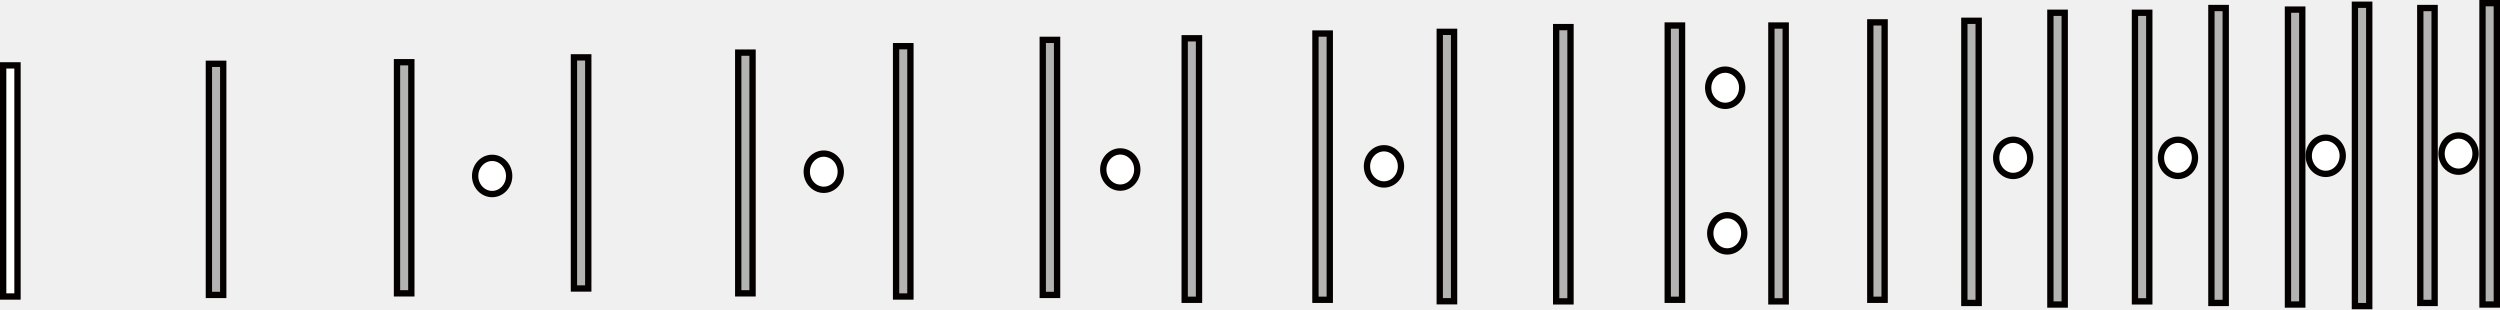
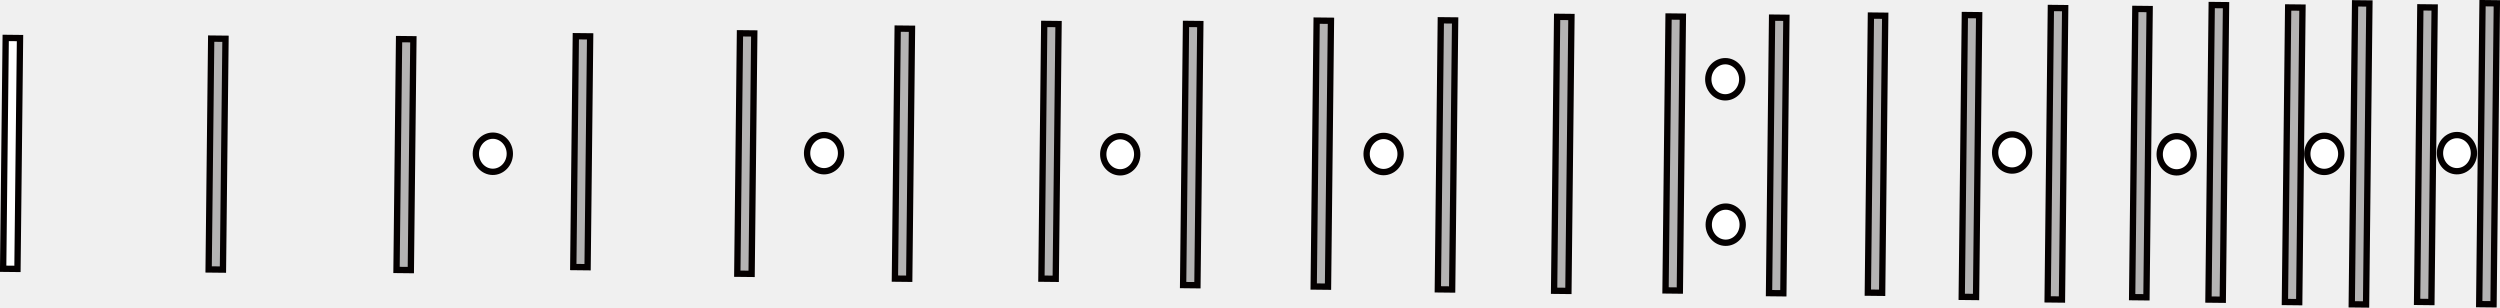
- <svg xmlns="http://www.w3.org/2000/svg" id="_레이어_2" data-name="레이어 2" viewBox="0 0 205.73 25.45">
-   <defs>
-     <style>
+ <svg xmlns="http://www.w3.org/2000/svg" id="_레이어_2" data-name="레이어 2" viewBox="-0.122 1.122 205.983 25.345">
+   <g data-levelled="0.63375" transform="rotate(0.63375 102.865 12.725)">
+     <defs>
+       <style>
      .cls-1 {
        fill: #b4b3b3;
      }

      .cls-1, .cls-2 {
        stroke: #040000;
        stroke-width: .52px;
      }

      .cls-2 {
        fill: #fff;
      }
    </style>
-   </defs>
-   <g id="_레이어_1-2" data-name="레이어 1">
-     <g>
+     </defs>
+     <g id="_레이어_1-2" data-name="레이어 1">
      <g>
-         <rect class="cls-1" x="17.19" y="5.25" width="1.18" height="19.02" />
-         <rect class="cls-1" x="32.67" y="5.12" width="1.18" height="19.02" />
-         <rect class="cls-1" x="47.23" y="4.72" width="1.18" height="19.02" />
-         <rect class="cls-1" x="60.75" y="4.33" width="1.18" height="19.81" />
-         <rect class="cls-1" x="73.74" y="3.8" width="1.18" height="20.6" />
-         <rect class="cls-1" x="85.81" y="3.28" width="1.18" height="20.99" />
-         <rect class="cls-1" x="97.49" y="3.15" width="1.18" height="21.52" />
-         <rect class="cls-1" x="108.25" y="2.76" width="1.18" height="21.91" />
-         <rect class="cls-1" x="118.48" y="2.62" width="1.18" height="22.17" />
-         <rect class="cls-1" x="128.06" y="2.23" width="1.18" height="22.57" />
-         <rect class="cls-1" x="137.24" y="2.1" width="1.18" height="22.57" />
-         <rect class="cls-1" x="145.77" y="2.1" width="1.18" height="22.7" />
-         <rect class="cls-1" x="153.91" y="1.84" width="1.18" height="22.83" />
-         <rect class="cls-1" x="161.65" y="1.71" width="1.18" height="23.22" />
-         <rect class="cls-1" x="168.73" y="1.05" width="1.18" height="24.01" />
-         <rect class="cls-1" x="175.69" y="1.05" width="1.18" height="23.75" />
-         <rect class="cls-1" x="181.98" y=".66" width="1.18" height="24.27" />
-         <rect class="cls-1" x="188.28" y=".79" width="1.18" height="24.27" />
-         <rect class="cls-1" x="193.79" y=".39" width="1.18" height="24.8" />
-         <rect class="cls-1" x="199.17" y=".66" width="1.18" height="24.27" />
-         <rect class="cls-1" x="204.29" y=".26" width="1.18" height="24.8" />
+         <g>
+           <rect class="cls-1" x="17.19" y="5.25" width="1.18" height="19.02" />
+           <rect class="cls-1" x="32.67" y="5.12" width="1.18" height="19.02" />
+           <rect class="cls-1" x="47.23" y="4.72" width="1.18" height="19.02" />
+           <rect class="cls-1" x="60.75" y="4.33" width="1.18" height="19.81" />
+           <rect class="cls-1" x="73.74" y="3.8" width="1.18" height="20.6" />
+           <rect class="cls-1" x="85.81" y="3.28" width="1.18" height="20.99" />
+           <rect class="cls-1" x="97.49" y="3.15" width="1.18" height="21.52" />
+           <rect class="cls-1" x="108.25" y="2.76" width="1.18" height="21.91" />
+           <rect class="cls-1" x="118.48" y="2.62" width="1.18" height="22.17" />
+           <rect class="cls-1" x="128.06" y="2.23" width="1.18" height="22.57" />
+           <rect class="cls-1" x="137.24" y="2.1" width="1.18" height="22.57" />
+           <rect class="cls-1" x="145.77" y="2.1" width="1.18" height="22.7" />
+           <rect class="cls-1" x="153.91" y="1.84" width="1.18" height="22.83" />
+           <rect class="cls-1" x="161.65" y="1.71" width="1.18" height="23.22" />
+           <rect class="cls-1" x="168.73" y="1.05" width="1.18" height="24.01" />
+           <rect class="cls-1" x="175.69" y="1.05" width="1.18" height="23.75" />
+           <rect class="cls-1" x="181.98" y=".66" width="1.18" height="24.27" />
+           <rect class="cls-1" x="188.28" y=".79" width="1.18" height="24.27" />
+           <rect class="cls-1" x="193.79" y=".39" width="1.18" height="24.8" />
+           <rect class="cls-1" x="199.17" y=".66" width="1.18" height="24.27" />
+           <rect class="cls-1" x="204.29" y=".26" width="1.18" height="24.8" />
+         </g>
+         <g>
+           <path class="cls-2" d="M40.5,12.99c.77,0,1.4.67,1.4,1.49s-.63,1.49-1.4,1.49-1.4-.67-1.4-1.49.63-1.49,1.4-1.49Z" />
+           <path class="cls-2" d="M67.79,12.64c.77,0,1.4.67,1.4,1.49s-.63,1.49-1.4,1.49-1.4-.67-1.4-1.49.63-1.49,1.4-1.49Z" />
+           <path class="cls-2" d="M92.19,12.46c.77,0,1.4.67,1.4,1.49s-.63,1.49-1.4,1.49-1.4-.67-1.4-1.49.63-1.49,1.4-1.49Z" />
+           <path class="cls-2" d="M113.89,12.2c.77,0,1.4.67,1.4,1.49s-.63,1.49-1.4,1.49-1.4-.67-1.4-1.49.63-1.49,1.4-1.49Z" />
+           <path class="cls-2" d="M142.14,17.71c.77,0,1.4.67,1.4,1.49s-.63,1.49-1.4,1.49-1.4-.67-1.4-1.49.63-1.49,1.4-1.49Z" />
+           <path class="cls-2" d="M141.97,5.73c.77,0,1.4.67,1.4,1.49s-.63,1.49-1.4,1.49-1.4-.67-1.4-1.49.63-1.49,1.4-1.49Z" />
+           <path class="cls-2" d="M165.67,11.5c.77,0,1.4.67,1.4,1.49s-.63,1.49-1.4,1.49-1.4-.67-1.4-1.49.63-1.49,1.4-1.49Z" />
+           <path class="cls-2" d="M179.23,11.5c.77,0,1.4.67,1.4,1.49s-.63,1.49-1.4,1.49-1.4-.67-1.4-1.49.63-1.49,1.4-1.49Z" />
+           <path class="cls-2" d="M191.39,11.33c.77,0,1.4.67,1.4,1.49s-.63,1.49-1.4,1.49-1.4-.67-1.4-1.49.63-1.49,1.4-1.49Z" />
+           <path class="cls-2" d="M202.32,11.15c.77,0,1.4.67,1.4,1.49s-.63,1.49-1.4,1.49-1.4-.67-1.4-1.49.63-1.49,1.4-1.49Z" />
+         </g>
+         <rect class="cls-2" x=".26" y="5.38" width="1.18" height="19.02" />
      </g>
-       <g>
-         <path class="cls-2" d="M40.5,12.99c.77,0,1.4.67,1.4,1.49s-.63,1.49-1.4,1.49-1.4-.67-1.4-1.49.63-1.49,1.4-1.49Z" />
-         <path class="cls-2" d="M67.79,12.64c.77,0,1.4.67,1.4,1.49s-.63,1.49-1.4,1.49-1.4-.67-1.4-1.49.63-1.49,1.4-1.49Z" />
-         <path class="cls-2" d="M92.19,12.46c.77,0,1.4.67,1.4,1.49s-.63,1.49-1.4,1.49-1.4-.67-1.4-1.49.63-1.49,1.4-1.49Z" />
-         <path class="cls-2" d="M113.89,12.2c.77,0,1.4.67,1.4,1.49s-.63,1.49-1.4,1.49-1.4-.67-1.4-1.49.63-1.49,1.4-1.49Z" />
-         <path class="cls-2" d="M142.14,17.71c.77,0,1.4.67,1.4,1.49s-.63,1.49-1.4,1.49-1.4-.67-1.4-1.49.63-1.49,1.4-1.49Z" />
-         <path class="cls-2" d="M141.97,5.73c.77,0,1.4.67,1.4,1.49s-.63,1.49-1.4,1.49-1.4-.67-1.4-1.49.63-1.49,1.4-1.49Z" />
-         <path class="cls-2" d="M165.67,11.5c.77,0,1.4.67,1.4,1.49s-.63,1.49-1.4,1.49-1.4-.67-1.4-1.49.63-1.49,1.4-1.49Z" />
-         <path class="cls-2" d="M179.23,11.5c.77,0,1.4.67,1.4,1.49s-.63,1.49-1.4,1.49-1.4-.67-1.4-1.49.63-1.49,1.4-1.49Z" />
-         <path class="cls-2" d="M191.39,11.33c.77,0,1.4.67,1.4,1.49s-.63,1.49-1.4,1.49-1.4-.67-1.4-1.49.63-1.49,1.4-1.49Z" />
-         <path class="cls-2" d="M202.32,11.15c.77,0,1.4.67,1.4,1.49s-.63,1.49-1.4,1.49-1.4-.67-1.4-1.49.63-1.49,1.4-1.49Z" />
-       </g>
-       <rect class="cls-2" x=".26" y="5.38" width="1.18" height="19.02" />
    </g>
  </g>
</svg>
